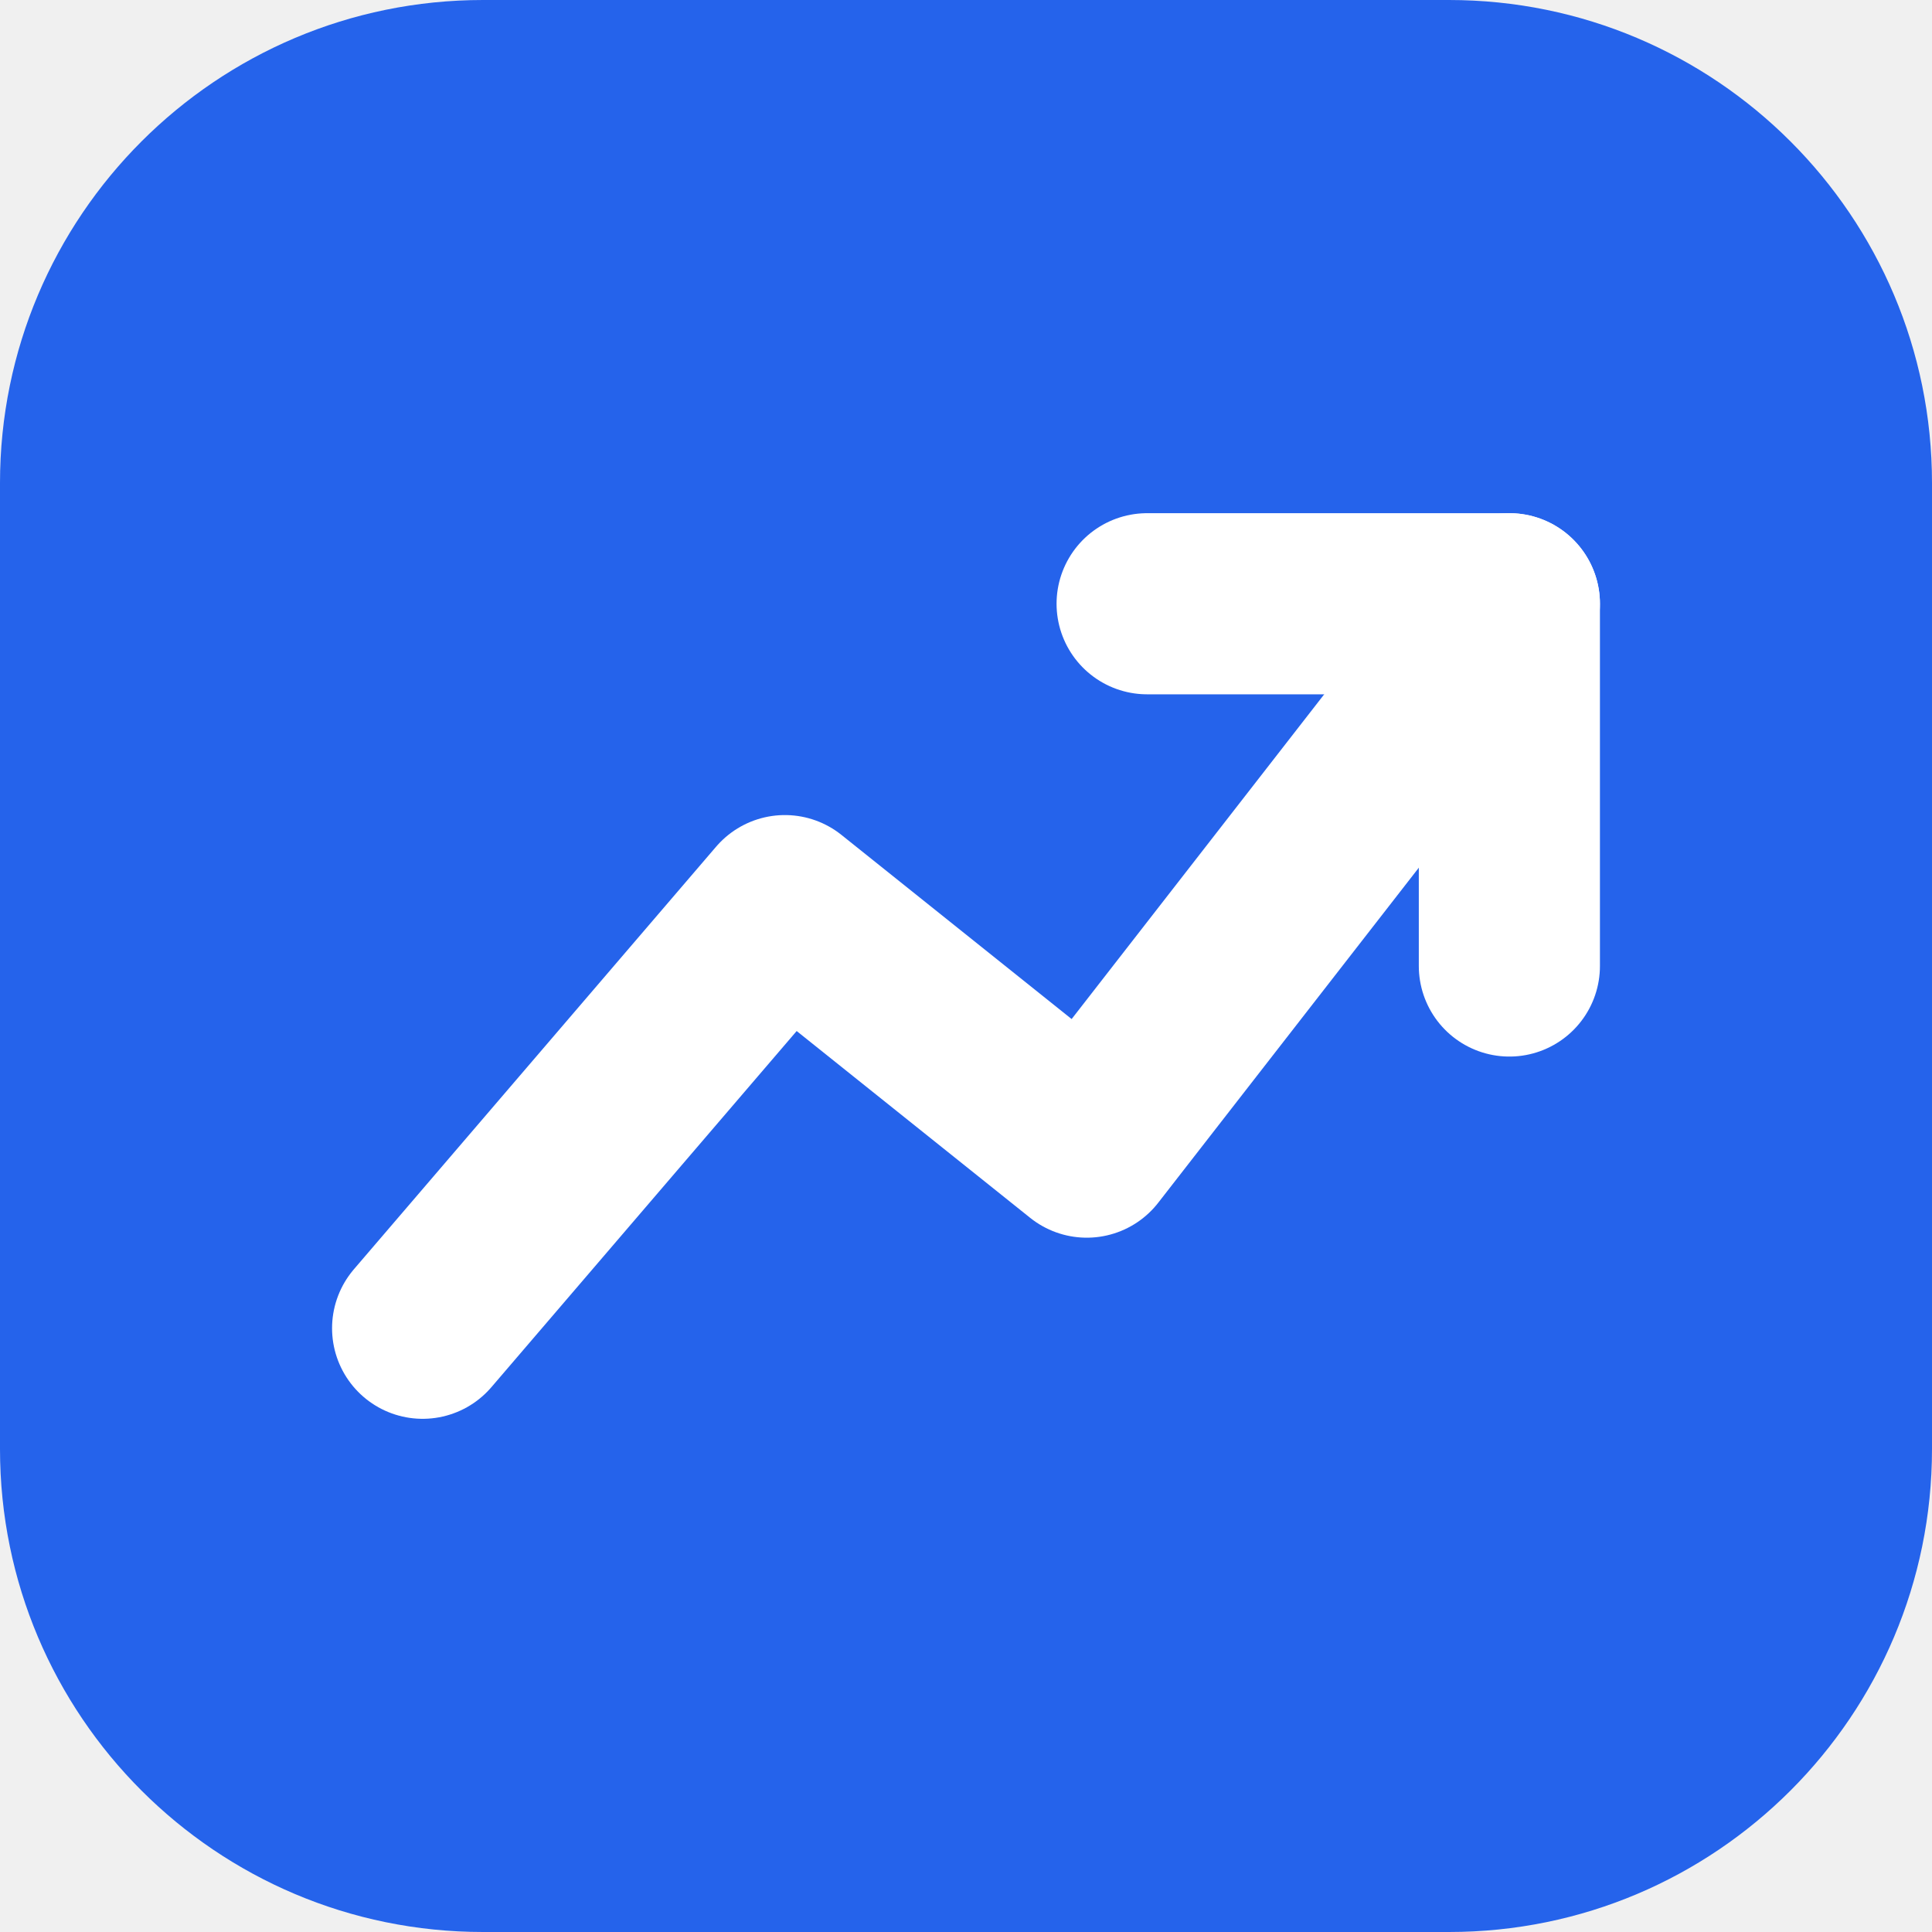
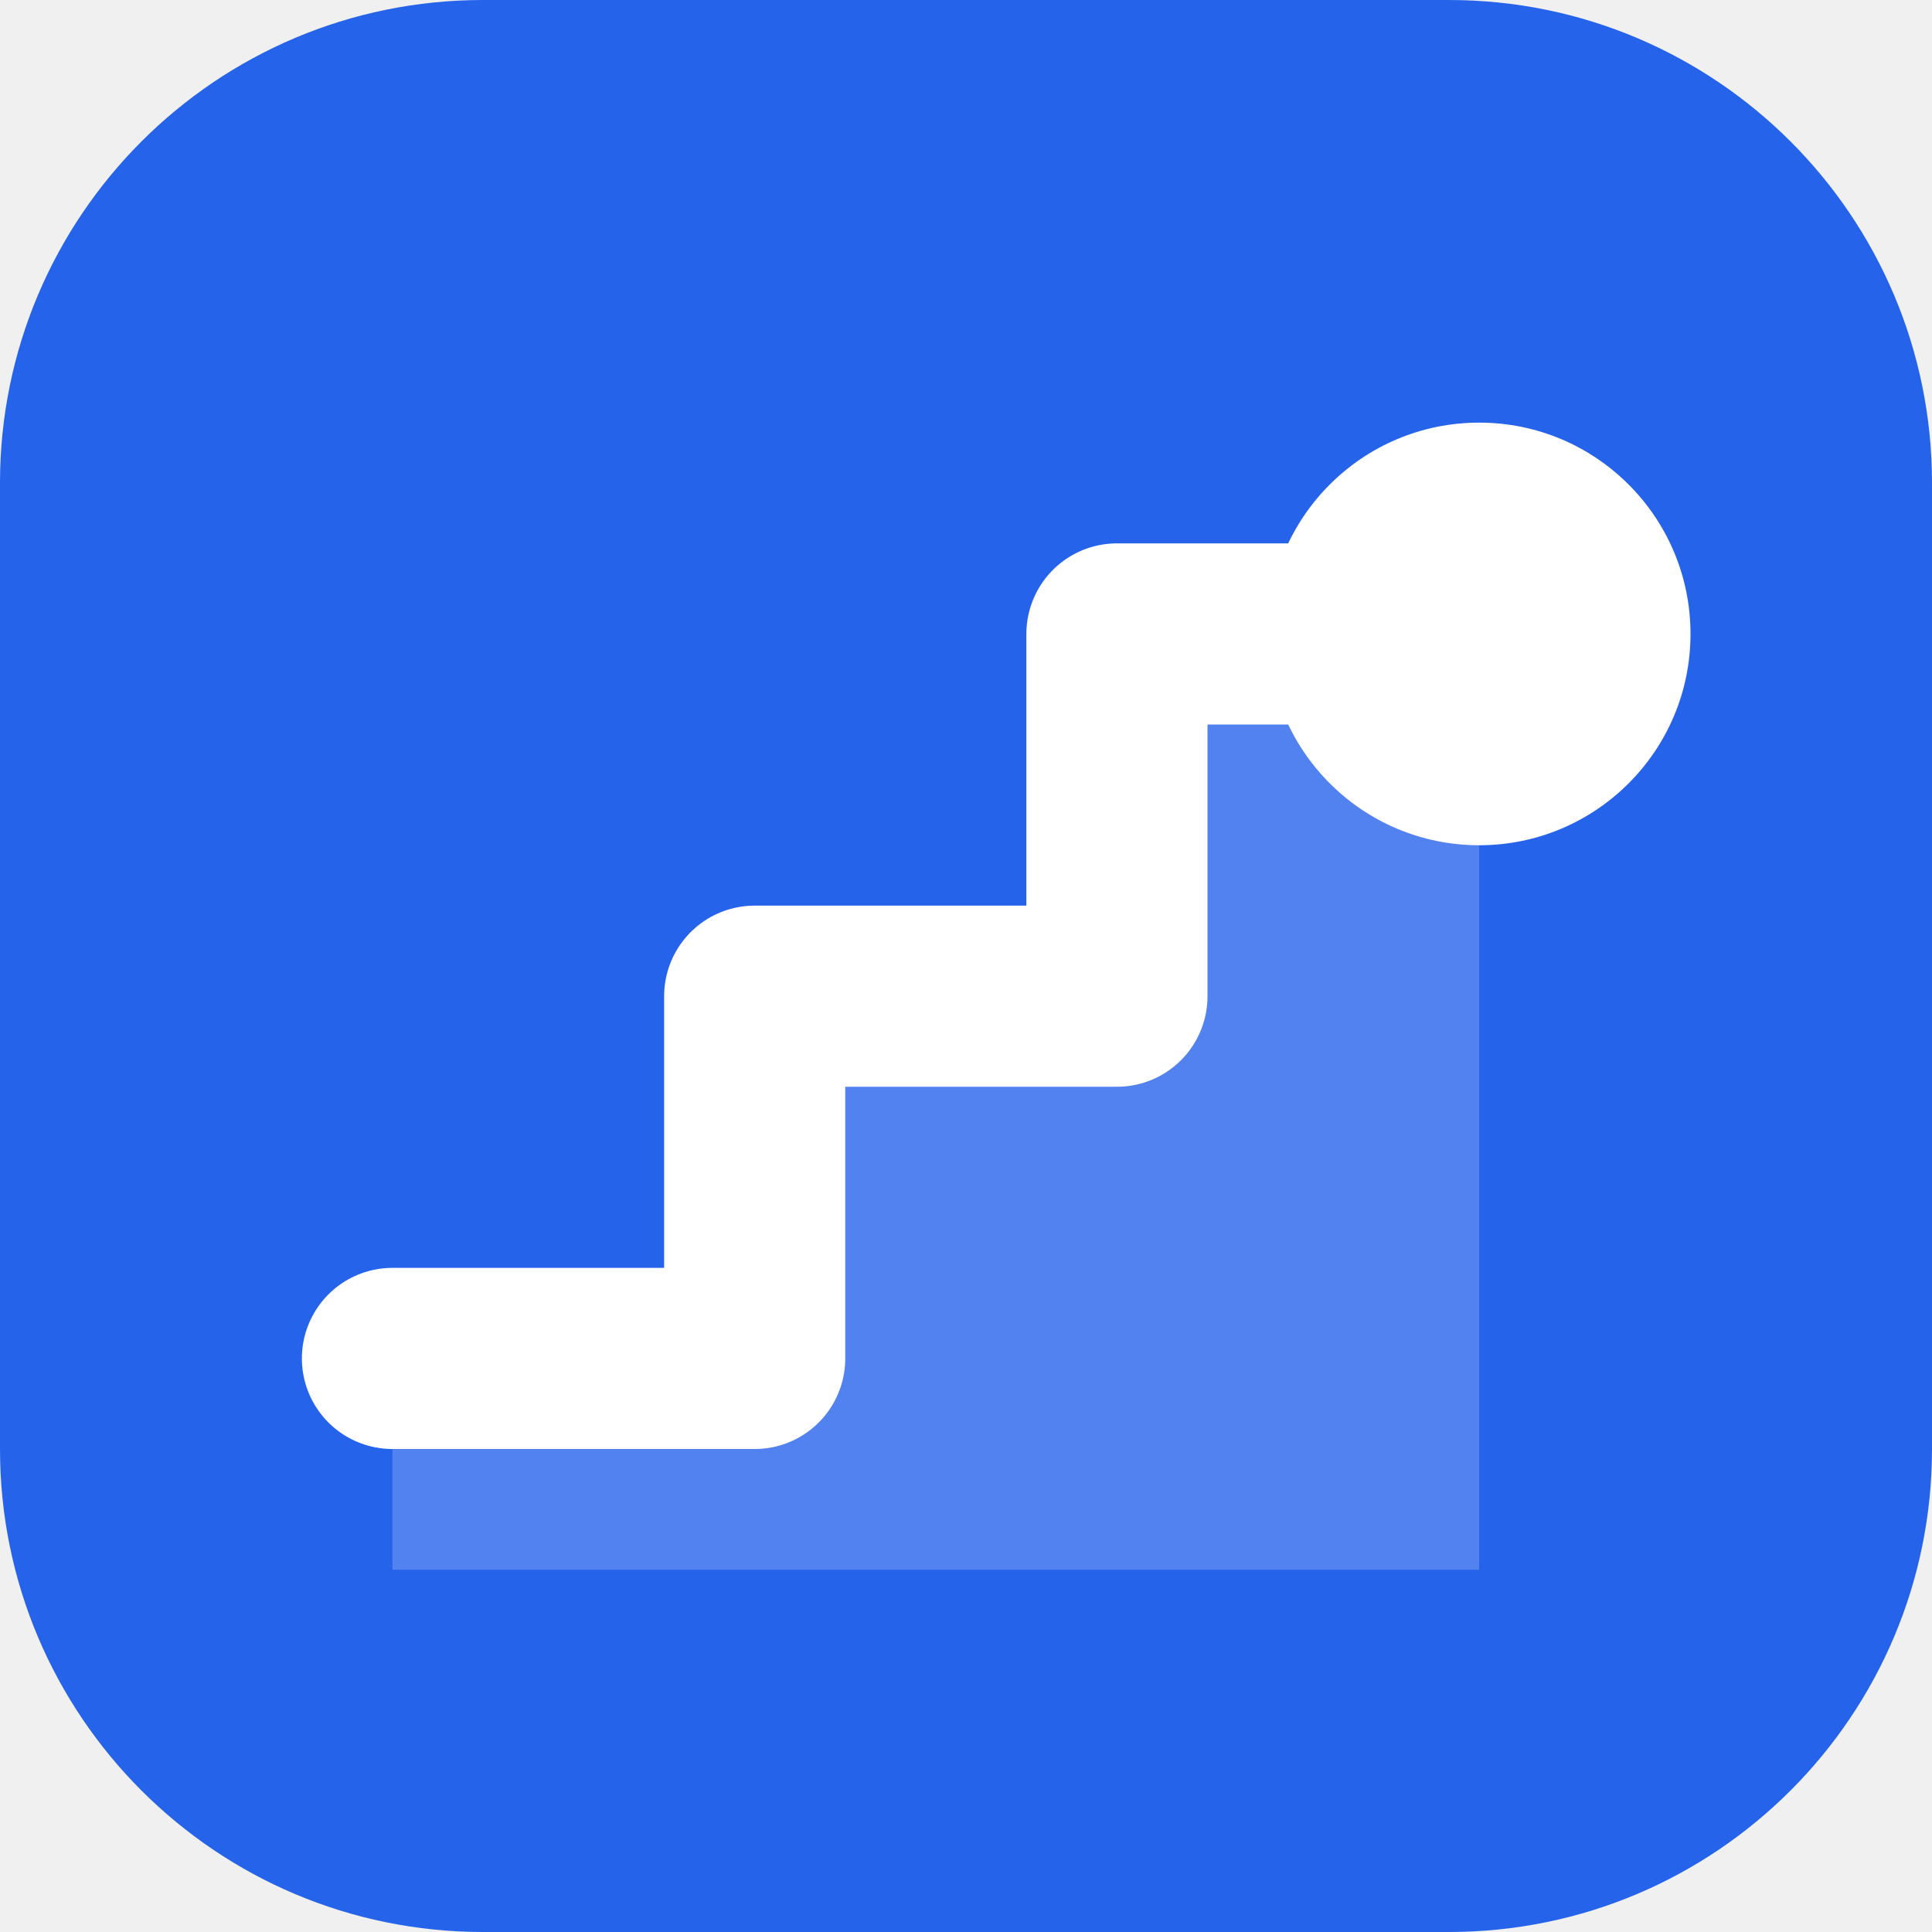
<svg xmlns="http://www.w3.org/2000/svg" viewBox="0 0 32 32" width="32" height="32">
  <rect width="32" height="32" rx="8" fill="#2563eb" />
-   <path d="M7 22 L13 15 L18 19 L25 10" fill="none" stroke="#fff" stroke-width="3" stroke-linecap="round" stroke-linejoin="round" />
-   <path d="M19 10 H25 V16" fill="none" stroke="#fff" stroke-width="3" stroke-linecap="round" stroke-linejoin="round" />
+   <path d="M6.5 22.5 H12.5 V16.5 H18.5 V10.5 H24.5 V26 H6.5 Z" fill="#fff" fill-opacity="0.2" />
+   <path d="M6.5 22.5 H12.5 V16.5 H18.5 V10.5 H24.5" fill="none" stroke="#fff" stroke-width="3" stroke-linecap="round" stroke-linejoin="round" />
+   <circle cx="24.5" cy="10.5" r="3.5" fill="#fff" />
</svg>
